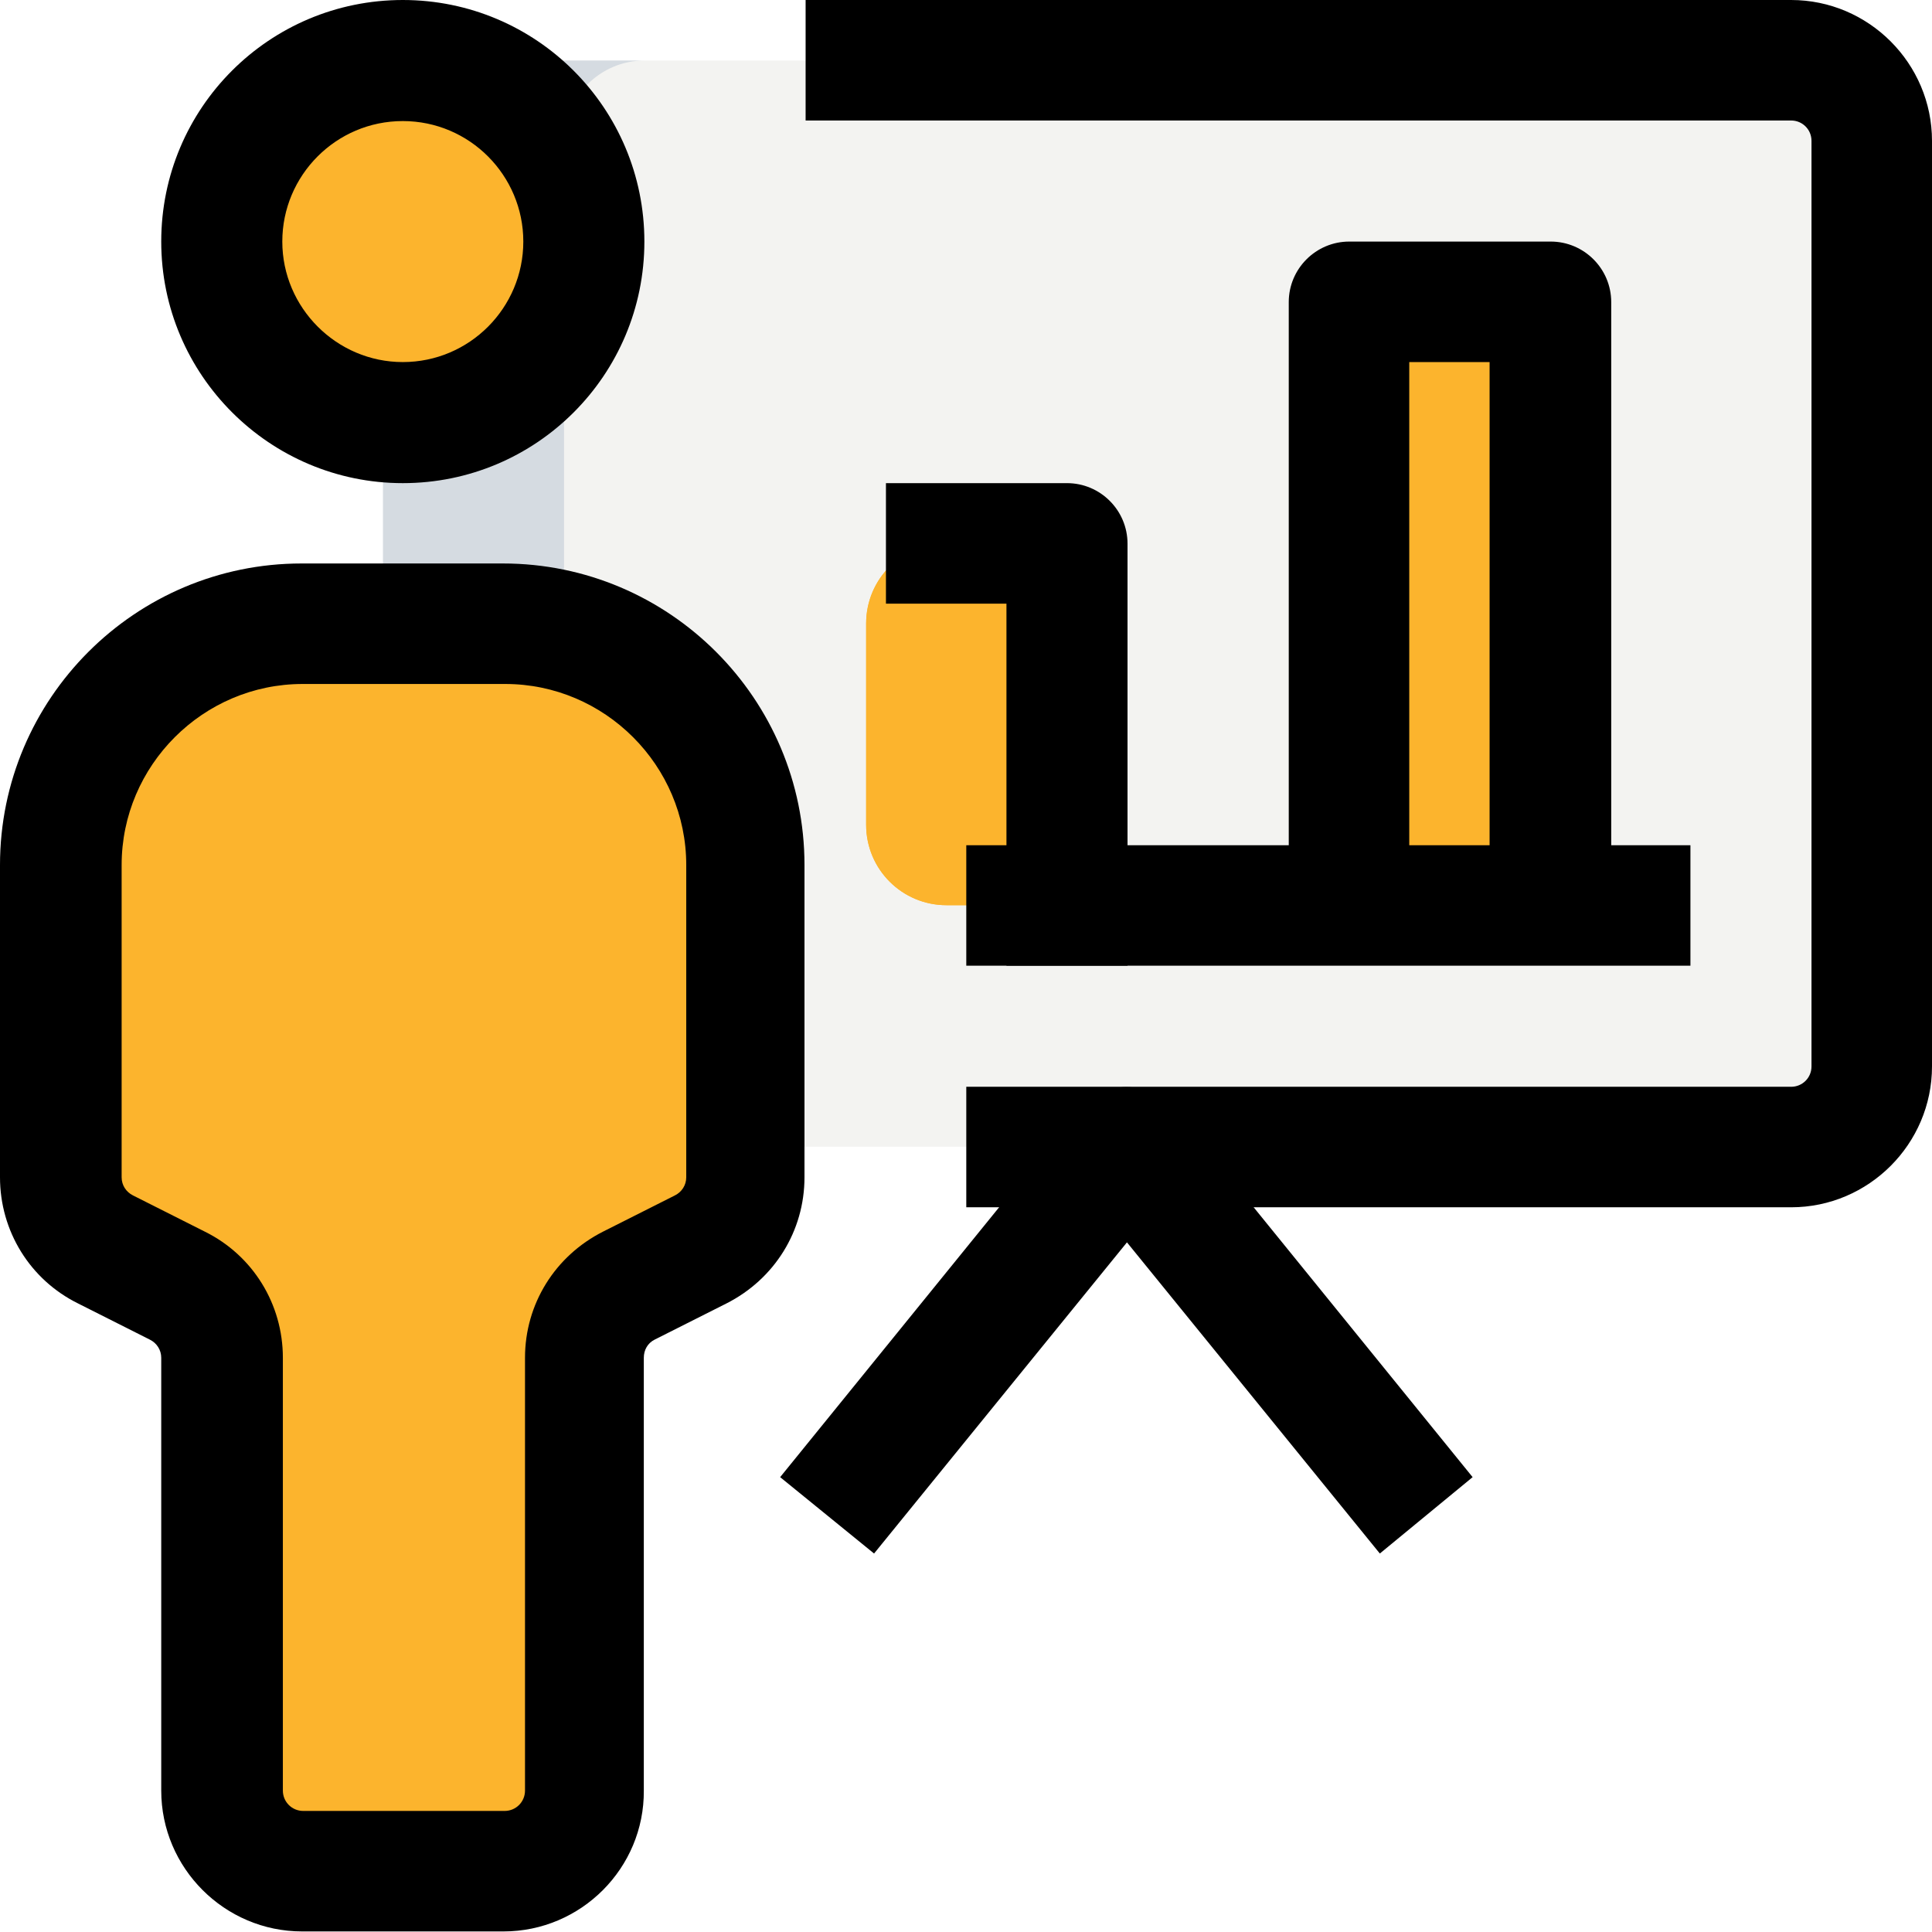
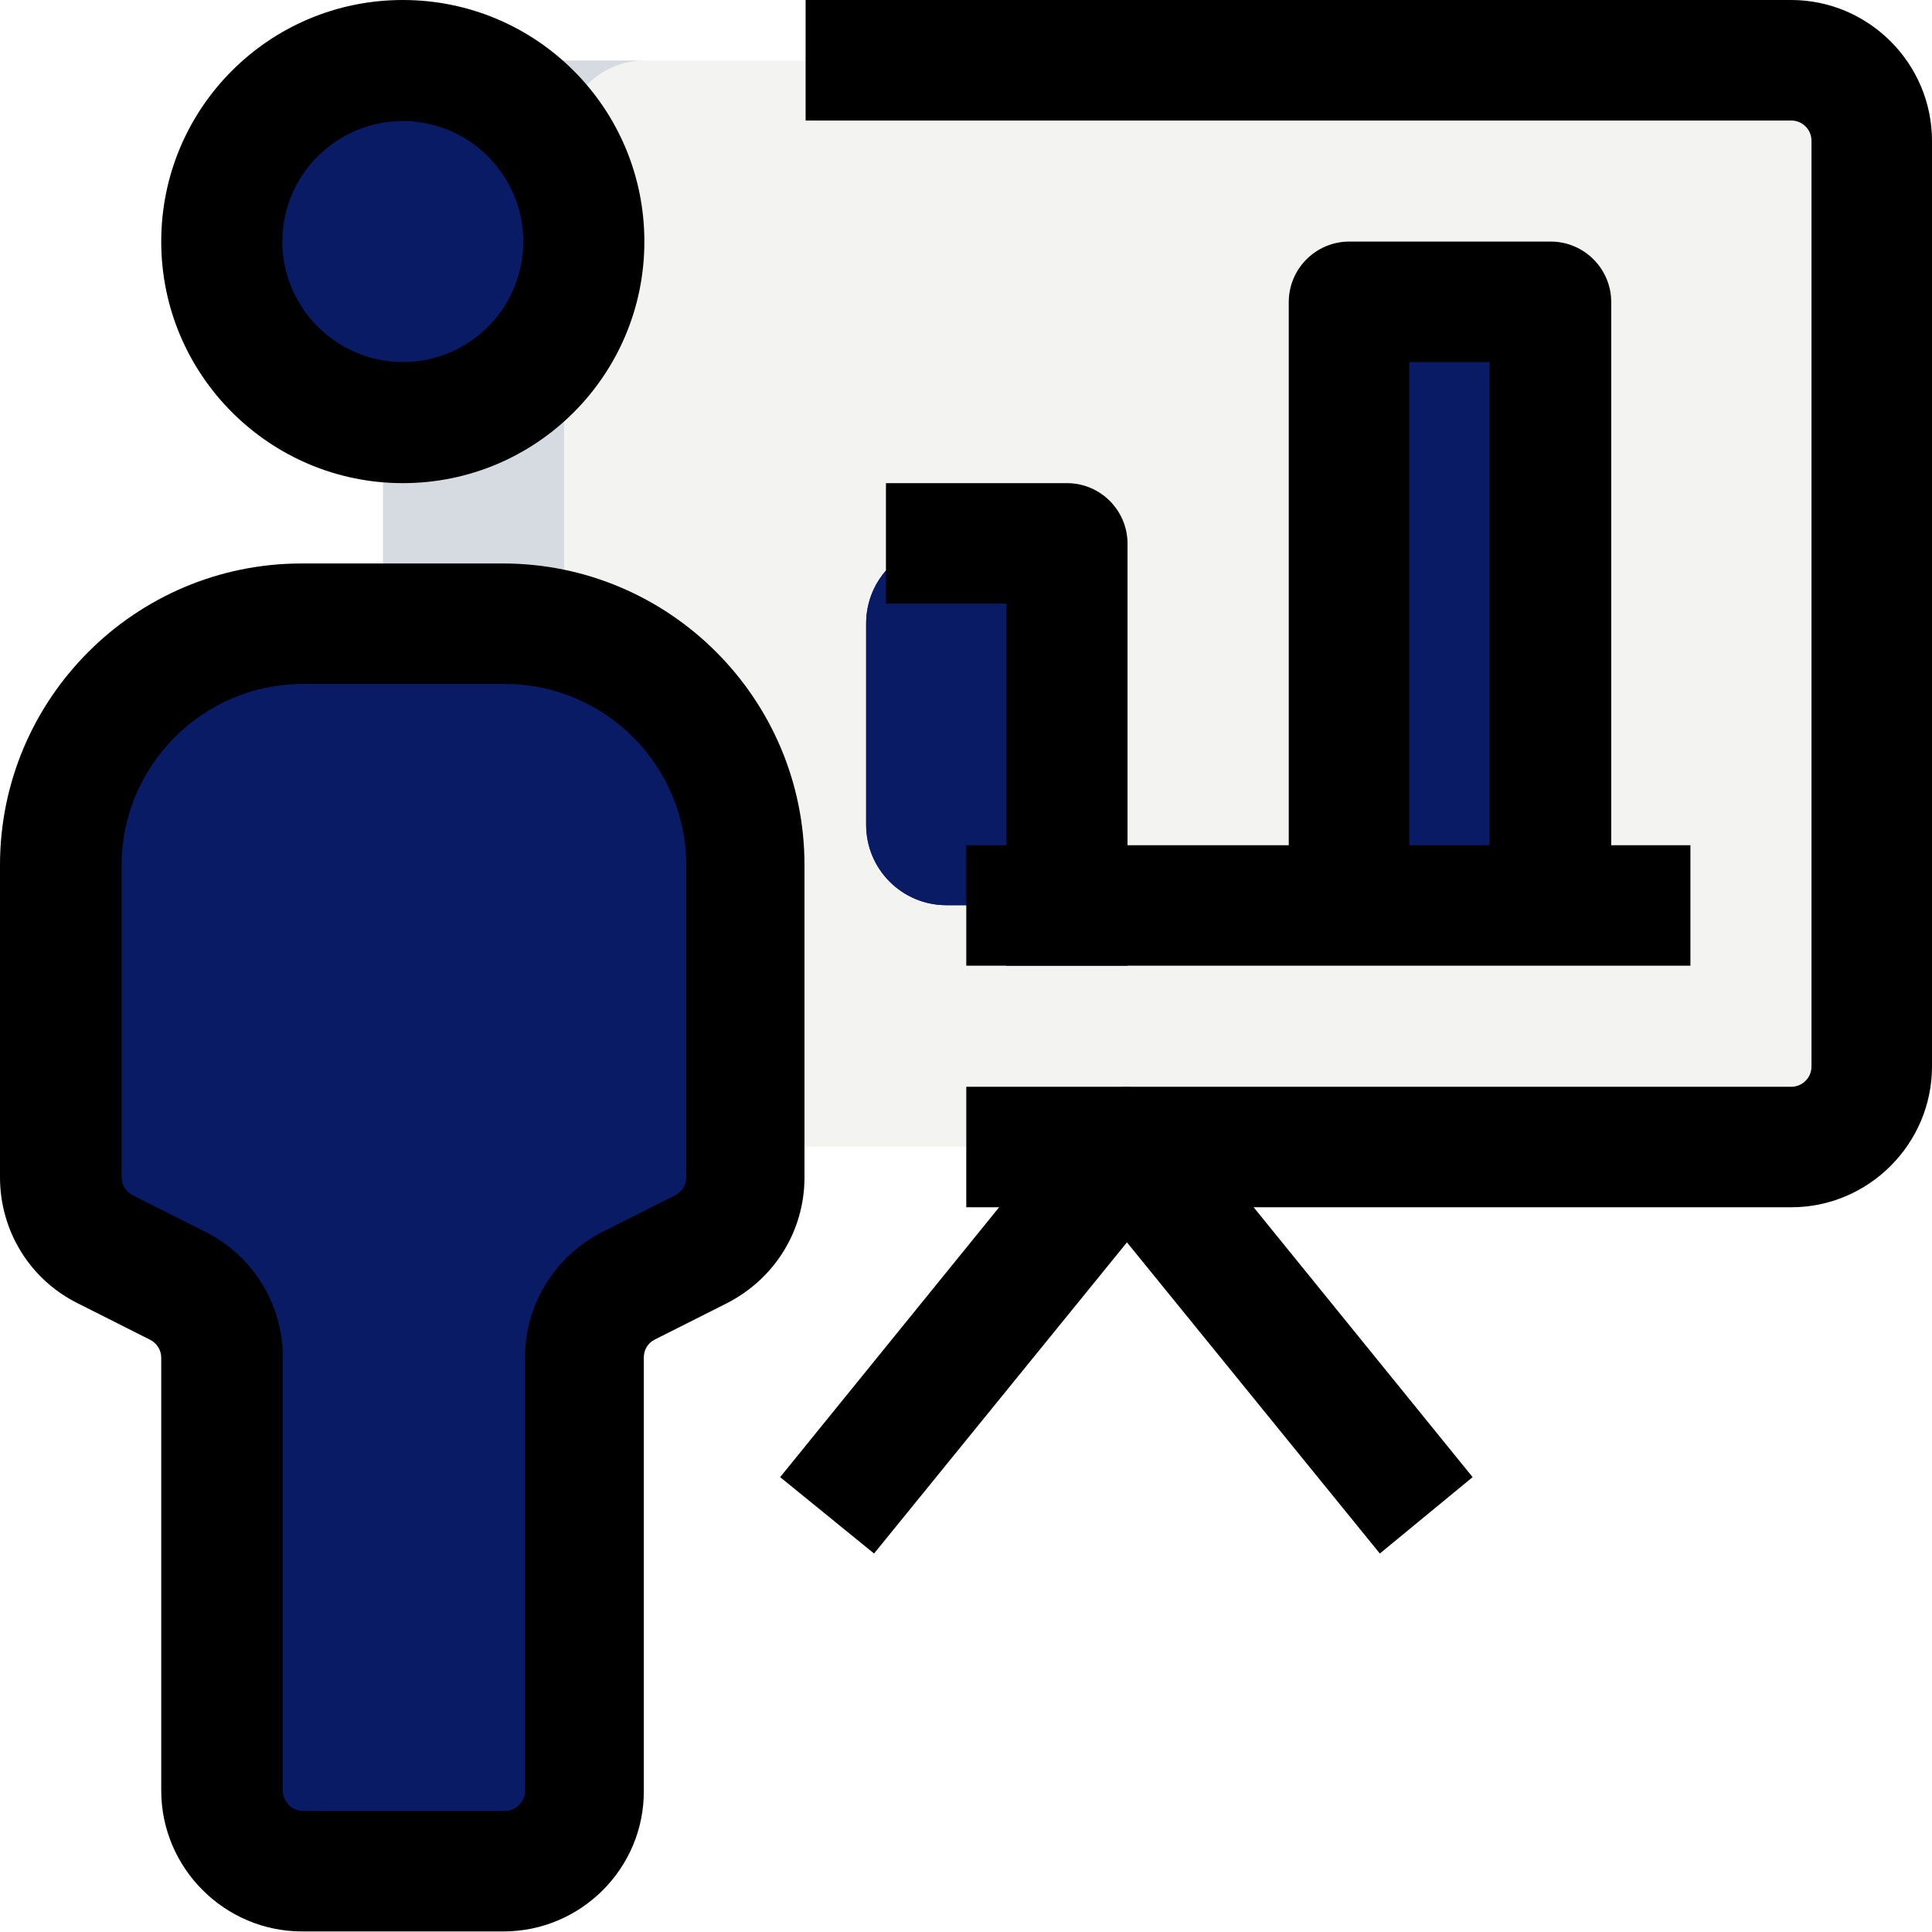
<svg xmlns="http://www.w3.org/2000/svg" width="341.5" height="341.4">
  <path fill="#f3f3f1" d="M81.9 10.7h234.7c7.9 0 14.2 6.4 14.2 14.2v163.6c0 7.9-6.4 14.2-14.2 14.2H81.9c-7.9 0-14.2-6.4-14.2-14.2V24.9c0-7.8 6.4-14.2 14.2-14.2z" />
-   <g fill="#fcb42d">
+   <g fill="#091b65">
    <path d="M238.4 53.4H274v106.7h-35.6V53.4zm-64 106.6h-7.1c-7.9 0-14.2-6.4-14.2-14.2v-35.6c0-7.9 6.4-14.2 14.2-14.2h7.1c7.9 0 14.2 6.4 14.2 14.2v35.6c0 7.9-6.4 14.2-14.2 14.2z" />
    <circle cx="71.2" cy="42.7" r="32" />
    <path d="M10.8 152.9c0-23.6 19.1-42.7 42.7-42.7h35.6c23.6 0 42.7 19.1 42.7 42.7v55.2c0 5.4-3 10.3-7.9 12.7l-12.7 6.4c-4.8 2.4-7.9 7.3-7.9 12.7v76.5c0 7.9-6.4 14.2-14.2 14.2H53.5c-7.9 0-14.2-6.4-14.2-14.2v-76.5c0-5.4-3-10.3-7.9-12.7l-12.7-6.4c-4.8-2.4-7.9-7.3-7.9-12.7v-55.2z" />
  </g>
  <path fill="#d5dbe1" d="M99.7 57.3v54.4c-3.4-1-7-1.4-10.7-1.4H67.7V74.6c1.1.1 2.4.1 3.6.1 12.3 0 23-7 28.4-17.4zM77.6 11.4c1.3-.4 2.8-.7 4.3-.7h32c-7.8 0-14.2 6.4-14.2 14.2V28c-4.4-8.5-12.4-14.7-22.1-16.6z" />
-   <path fill="#fcb42d" d="M238.4 53.4h32v106.7h-32V53.4zM185 145.8v-35.6c0-2.4.7-4.5 1.8-6.5-2.4-4.5-7-7.7-12.4-7.7h-7.1c-7.9 0-14.2 6.4-14.2 14.2v35.6c0 7.9 6.4 14.2 14.2 14.2h7.1c5.5 0 10.1-3.2 12.4-7.7-1-2-1.8-4.1-1.8-6.5z" />
+   <path fill="#091b65" d="M238.4 53.4h32v106.7h-32V53.4zM185 145.8v-35.6c0-2.4.7-4.5 1.8-6.5-2.4-4.5-7-7.7-12.4-7.7h-7.1c-7.9 0-14.2 6.4-14.2 14.2v35.6c0 7.9 6.4 14.2 14.2 14.2h7.1c5.5 0 10.1-3.2 12.4-7.7-1-2-1.8-4.1-1.8-6.5z" />
  <path d="M199.2 170.7h-21.3v-64h-21.3V85.4h32c5.9 0 10.7 4.8 10.7 10.7v74.6h-.1z" />
  <path d="M170.8 149.4h128v21.3h-128v-21.3zm-99.6-64c-23.5 0-42.7-19.1-42.7-42.7S47.6 0 71.2 0s42.7 19.1 42.7 42.7-19.1 42.7-42.7 42.7zm0-64c-11.8 0-21.3 9.6-21.3 21.3S59.5 64 71.2 64c11.8 0 21.3-9.6 21.3-21.3S83 21.4 71.2 21.4zm17.8 320H53.4c-13.7 0-24.9-11.2-24.9-24.9V240c0-1.4-.8-2.6-2-3.2l-12.7-6.4C5.3 226.2 0 217.6 0 208.1v-55.2c0-29.4 23.9-53.3 53.3-53.3h35.6c29.4 0 53.3 23.9 53.3 53.3v55.2c0 9.5-5.3 18-13.8 22.3l-12.7 6.4c-1.2.6-1.9 1.8-1.9 3.2v76.5c.1 13.7-11.1 24.9-24.8 24.9zM53.5 120.9c-17.6 0-32 14.4-32 32v55.2c0 1.4.8 2.6 2 3.2l12.7 6.4C44.7 221.9 50 230.5 50 240v76.5c0 2 1.6 3.6 3.6 3.6h35.6c2 0 3.6-1.6 3.6-3.6V240c0-9.5 5.3-18 13.8-22.3l12.7-6.4c1.2-.6 2-1.8 2-3.2v-55.2c0-17.6-14.4-32-32-32H53.5zm263.1 92.5H170.8v-21.3h145.8c2 0 3.6-1.6 3.6-3.6V24.9c0-2-1.6-3.6-3.6-3.6H142.4V0h174.2c13.7 0 24.9 11.2 24.9 24.9v163.6c0 13.7-11.2 24.9-24.9 24.9z" />
  <path d="m243.9 274.6-44.7-55-44.7 55-16.6-13.5 52.9-65.2c4.1-5 12.5-5 16.6 0l52.9 65.2-16.4 13.5zM284.6 160h-21.3V64h-14.2v96h-21.3V53.4c0-5.9 4.8-10.7 10.7-10.7h35.6c5.9 0 10.7 4.8 10.7 10.7V160h-.2z" />
</svg>
